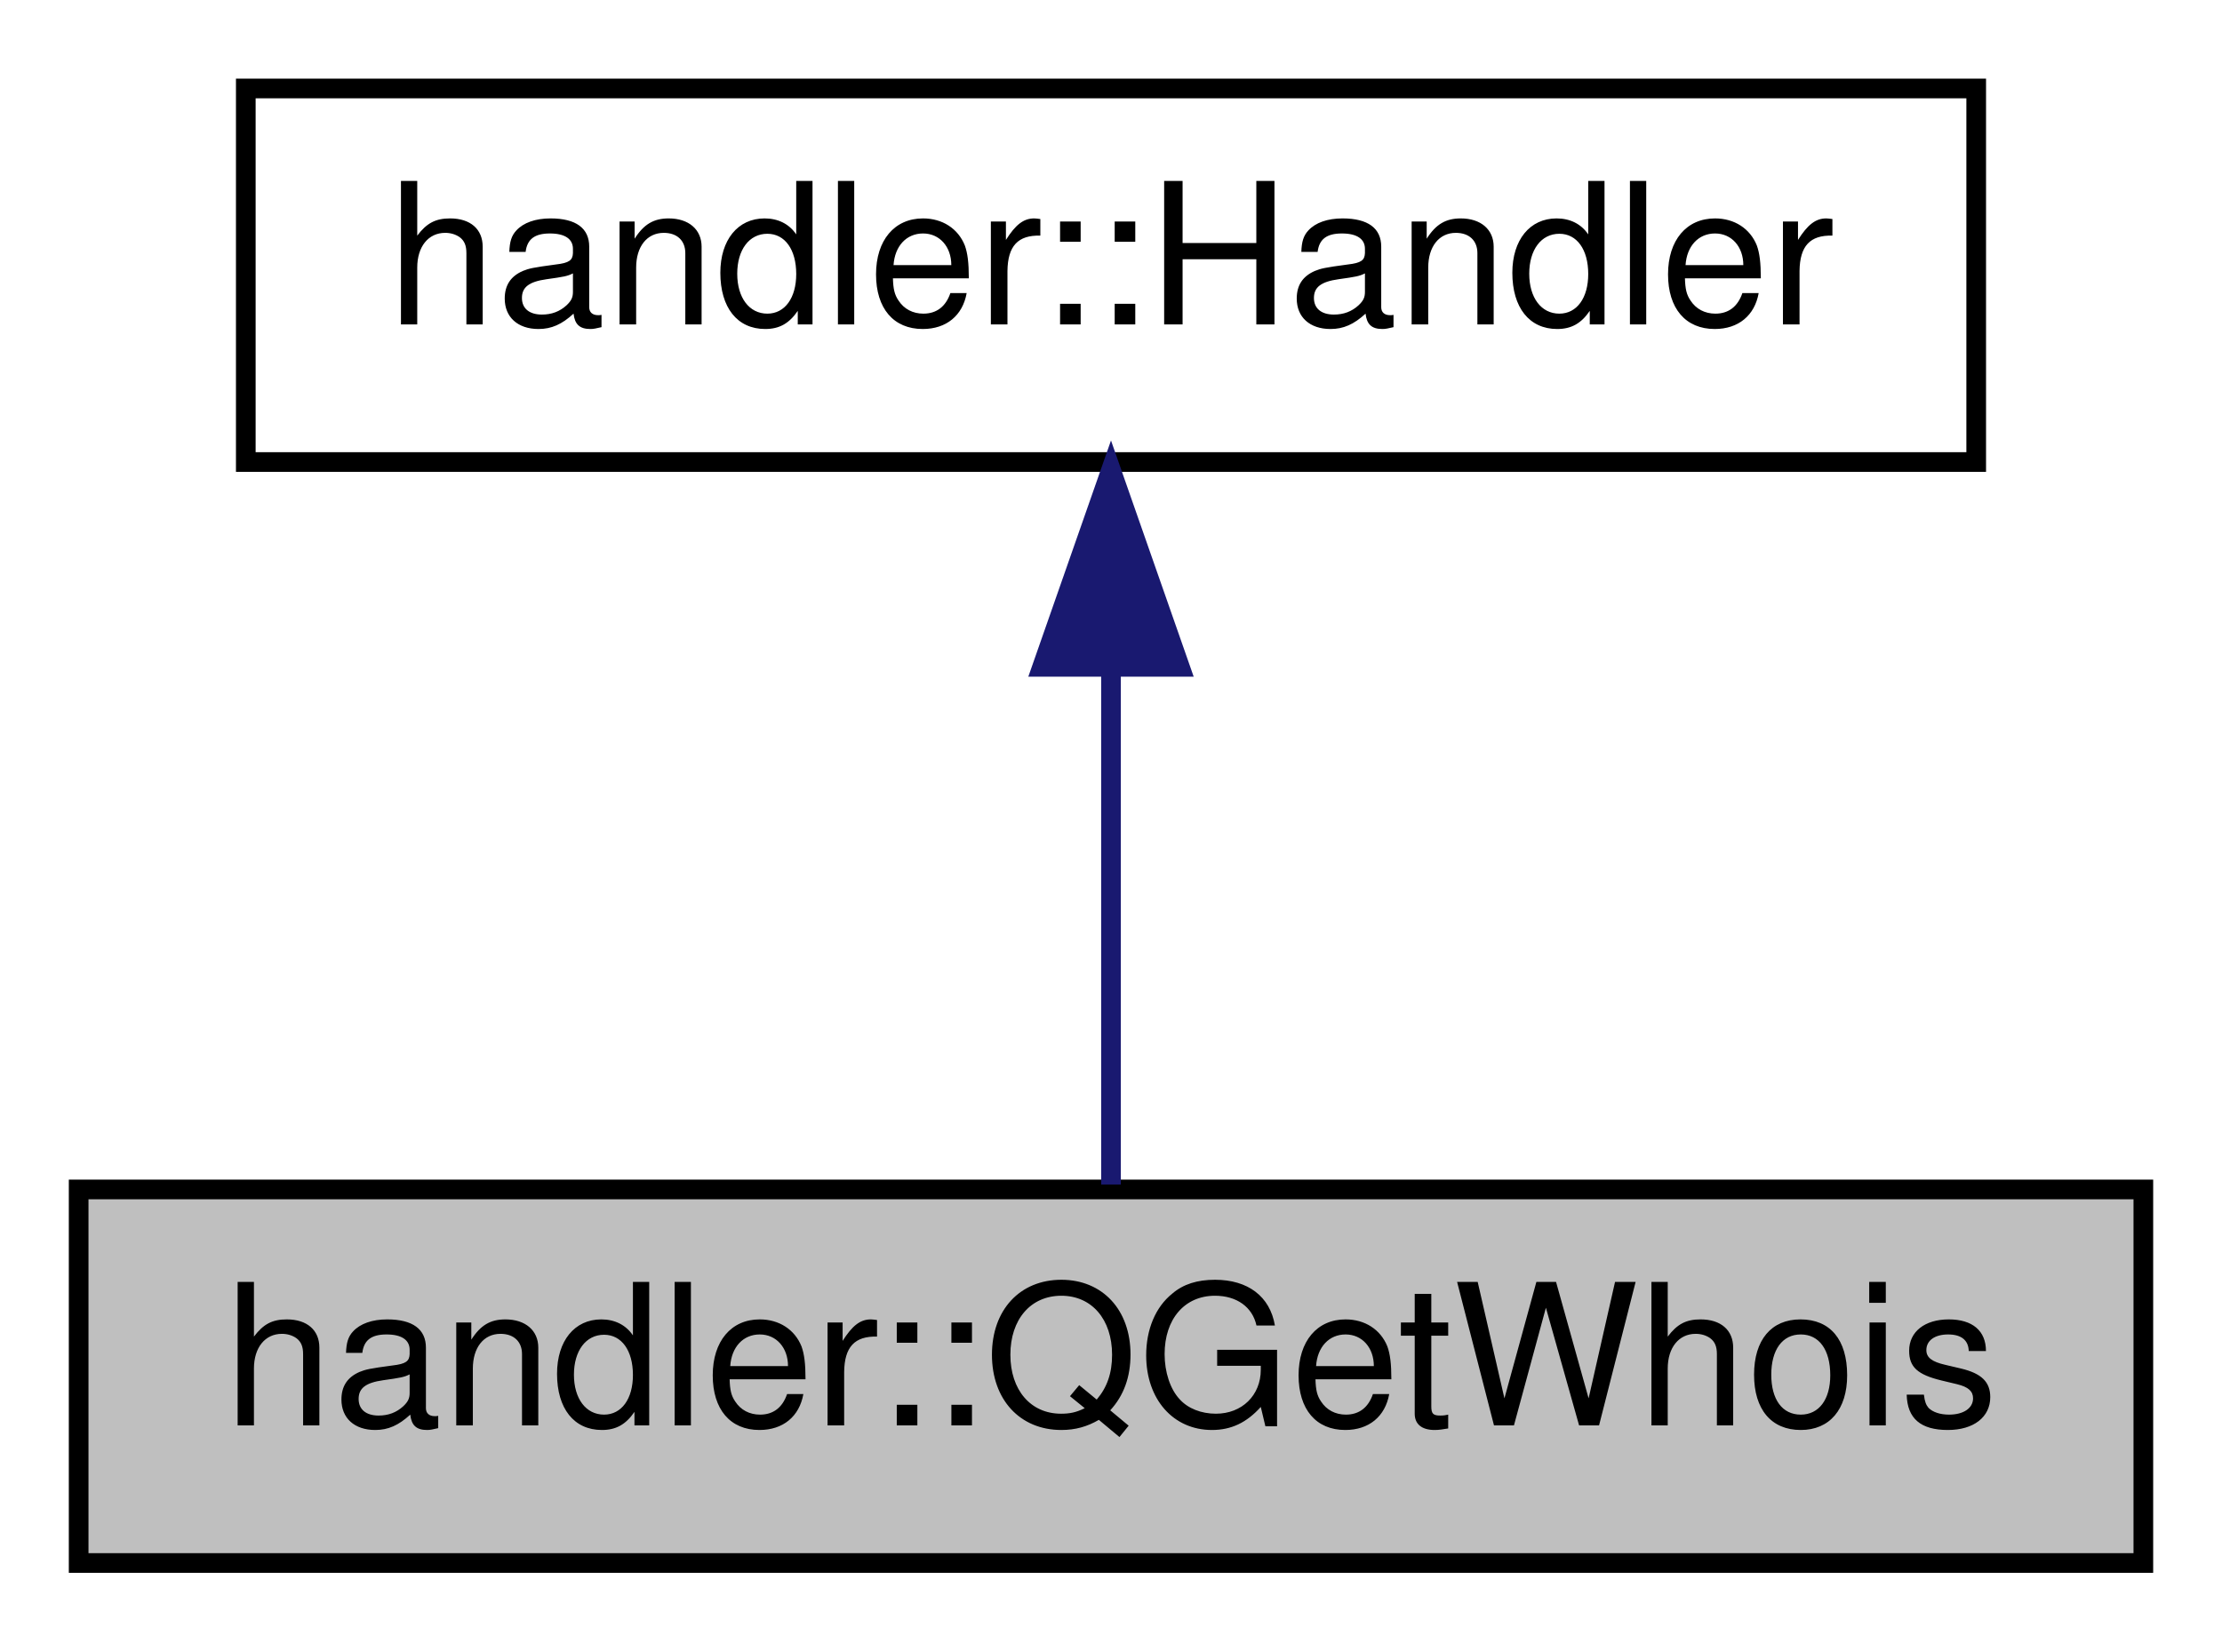
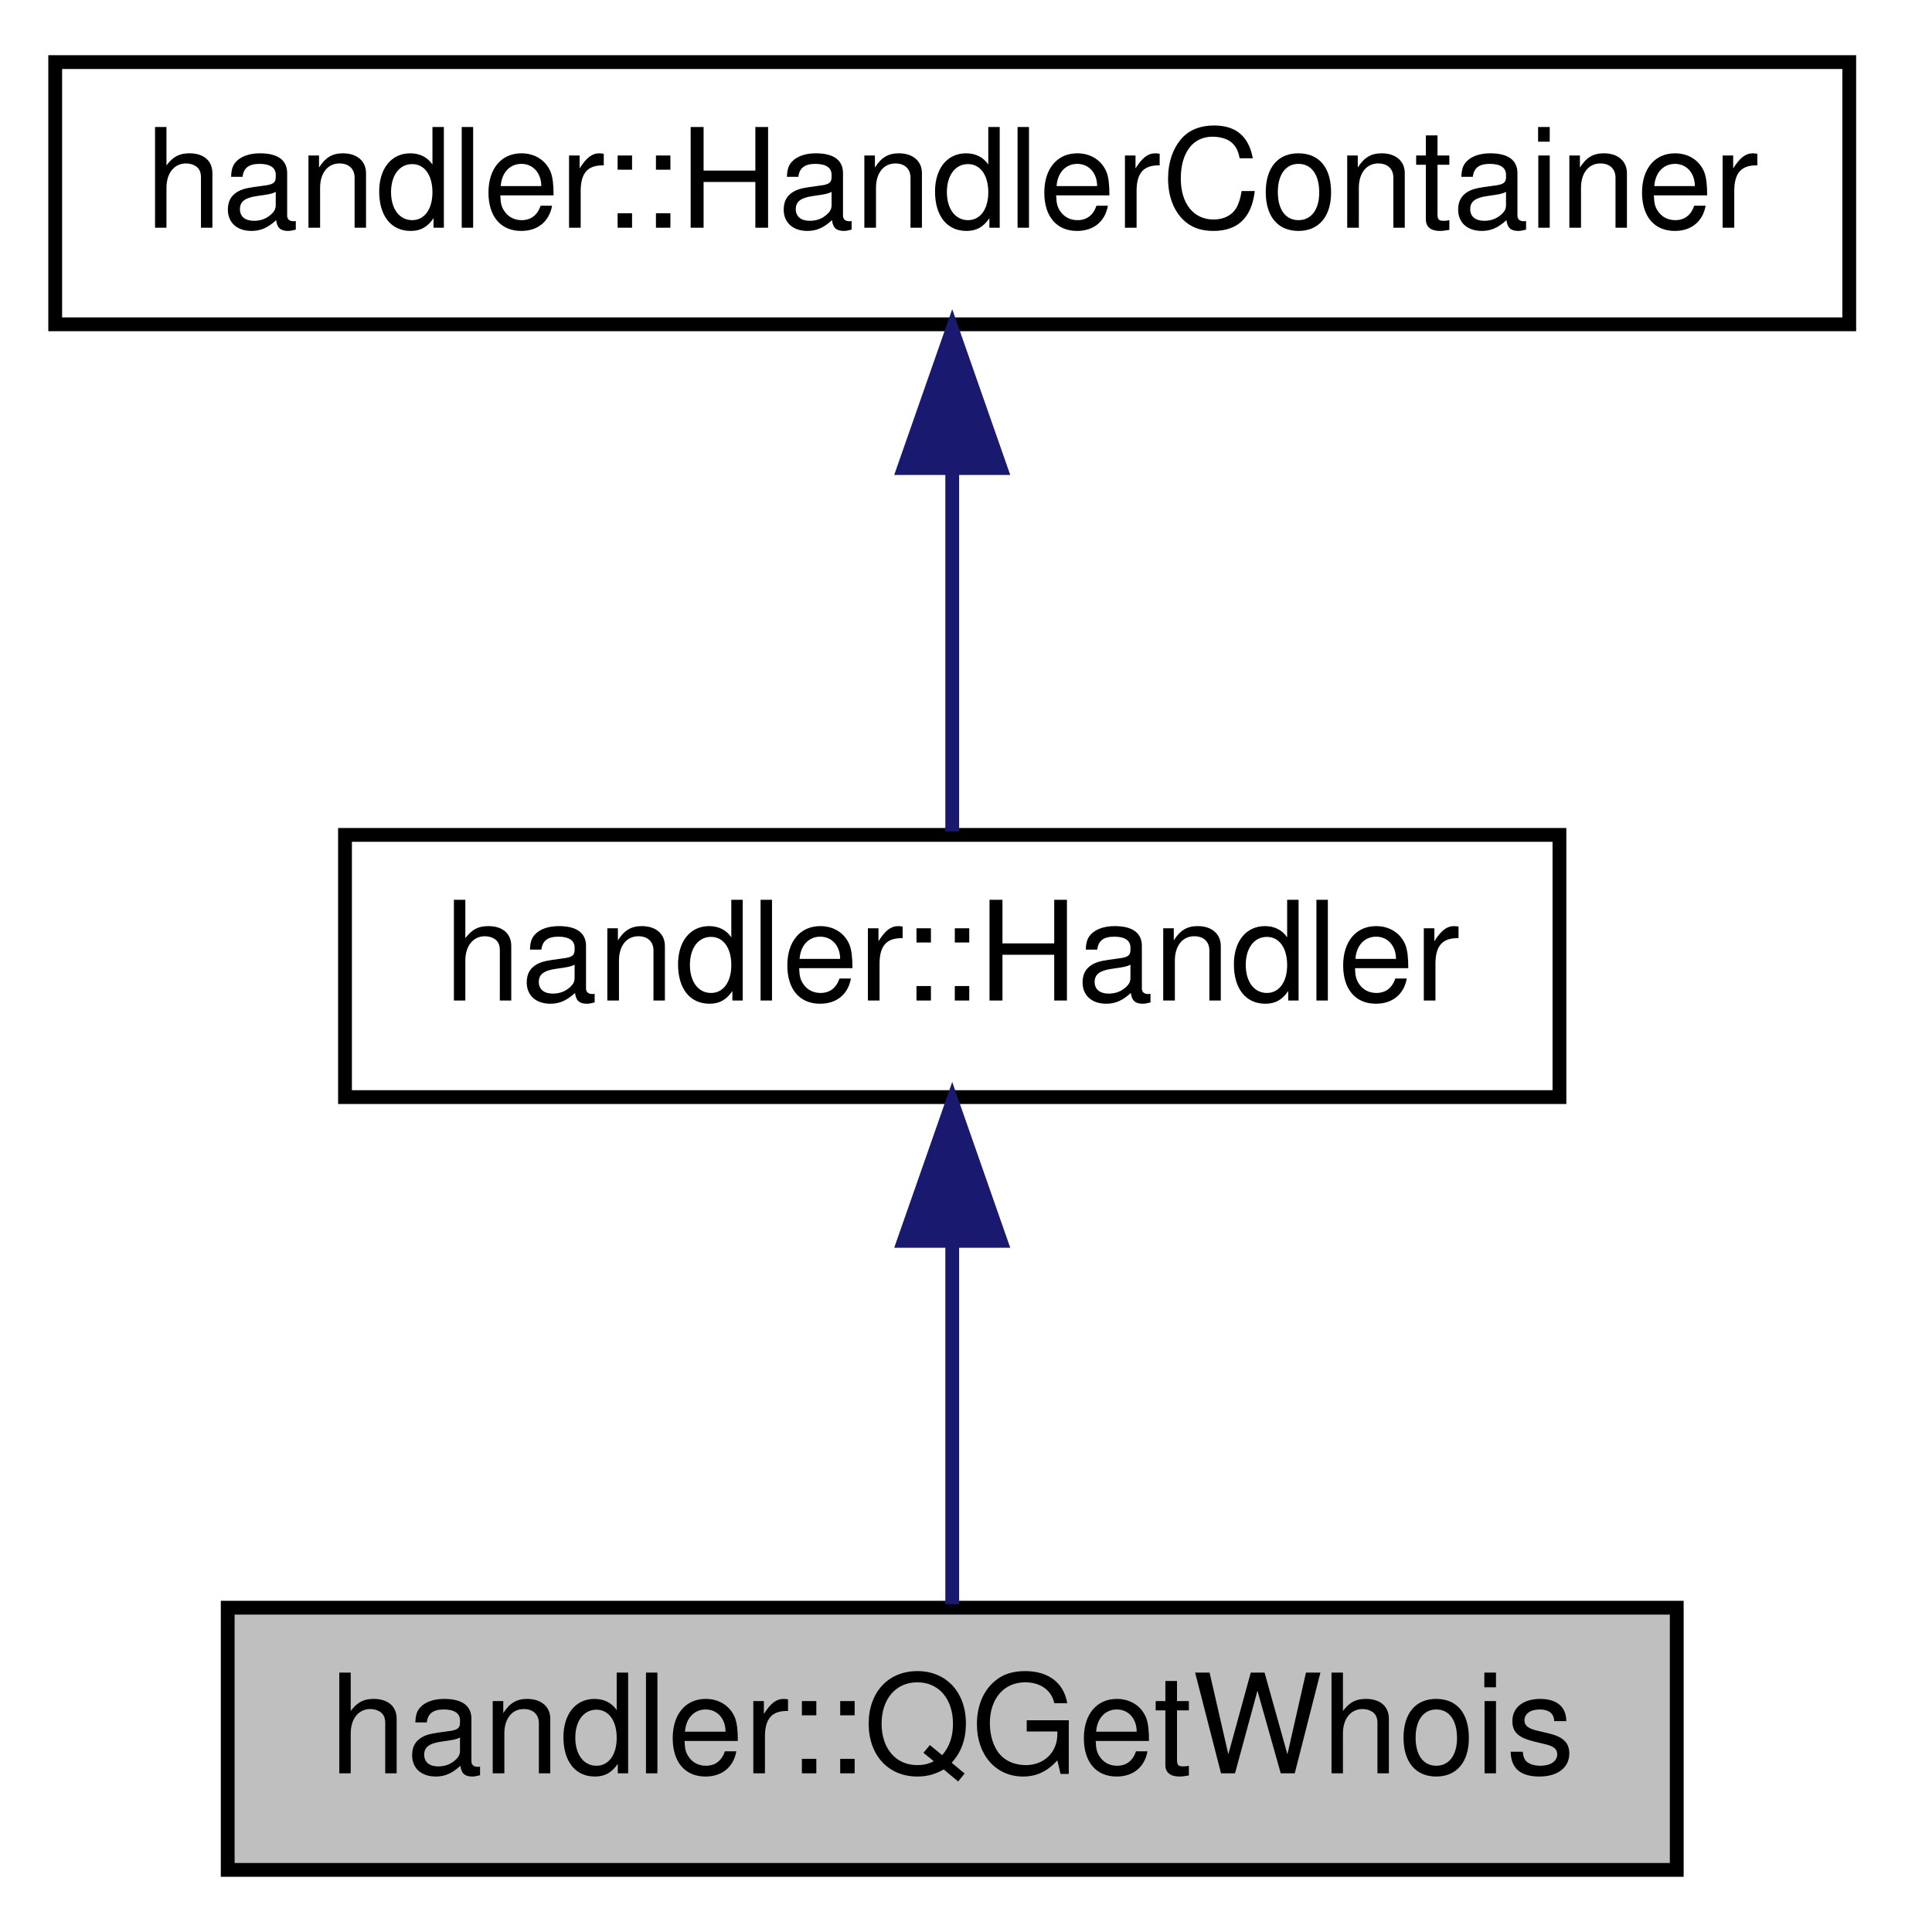
- <svg xmlns="http://www.w3.org/2000/svg" xmlns:xlink="http://www.w3.org/1999/xlink" width="113pt" height="84pt" viewBox="0.00 0.00 113.00 84.00">
-   <g id="graph0" class="graph" transform="scale(1 1) rotate(0) translate(4 80)">
+ <svg xmlns="http://www.w3.org/2000/svg" xmlns:xlink="http://www.w3.org/1999/xlink" width="138pt" height="140pt" viewBox="0.00 0.00 138.00 140.00">
+   <g id="graph0" class="graph" transform="scale(1 1) rotate(0) translate(4 136)">
    <g id="node1" class="node">
-       <polygon fill="#bfbfbf" stroke="black" points="0,-0.5 0,-19.5 105,-19.5 105,-0.5 0,-0.5" />
-       <text text-anchor="middle" x="52.5" y="-7.5" font-family="Helvetica,sans-Serif" font-size="10.00">handler::QGetWhois</text>
+       <polygon fill="#bfbfbf" stroke="black" points="12.5,-0.5 12.5,-19.5 117.5,-19.5 117.5,-0.5 12.5,-0.5" />
+       <text text-anchor="middle" x="65" y="-7.5" font-family="Helvetica,sans-Serif" font-size="10.00">handler::QGetWhois</text>
    </g>
    <g id="node2" class="node">
      <g id="a_node2">
        <a xlink:href="classhandler_1_1Handler.html" target="_top" xlink:title="Message handler abstract base class. ">
-           <polygon fill="none" stroke="black" points="8.5,-56.5 8.5,-75.5 96.5,-75.5 96.5,-56.5 8.5,-56.5" />
-           <text text-anchor="middle" x="52.5" y="-63.5" font-family="Helvetica,sans-Serif" font-size="10.00">handler::Handler</text>
+           <polygon fill="none" stroke="black" points="21,-56.5 21,-75.5 109,-75.5 109,-56.5 21,-56.5" />
+           <text text-anchor="middle" x="65" y="-63.5" font-family="Helvetica,sans-Serif" font-size="10.00">handler::Handler</text>
        </a>
      </g>
    </g>
    <g id="edge1" class="edge">
-       <path fill="none" stroke="midnightblue" d="M52.5,-45.804C52.5,-36.91 52.5,-26.78 52.5,-19.751" />
-       <polygon fill="midnightblue" stroke="midnightblue" points="49,-46.083 52.5,-56.083 56,-46.083 49,-46.083" />
+       <path fill="none" stroke="midnightblue" d="M65,-45.804C65,-36.91 65,-26.78 65,-19.751" />
+       <polygon fill="midnightblue" stroke="midnightblue" points="61.5,-46.083 65,-56.083 68.5,-46.083 61.5,-46.083" />
+     </g>
+     <g id="node3" class="node">
+       <g id="a_node3">
+         <a xlink:href="classhandler_1_1HandlerContainer.html" target="_top" xlink:title="Base class for classes which may contain handlers. ">
+           <polygon fill="none" stroke="black" points="0,-112.5 0,-131.5 130,-131.5 130,-112.5 0,-112.5" />
+           <text text-anchor="middle" x="65" y="-119.5" font-family="Helvetica,sans-Serif" font-size="10.00">handler::HandlerContainer</text>
+         </a>
+       </g>
+     </g>
+     <g id="edge2" class="edge">
+       <path fill="none" stroke="midnightblue" d="M65,-101.805C65,-92.91 65,-82.78 65,-75.751" />
+       <polygon fill="midnightblue" stroke="midnightblue" points="61.5,-102.083 65,-112.083 68.5,-102.083 61.5,-102.083" />
    </g>
  </g>
</svg>
